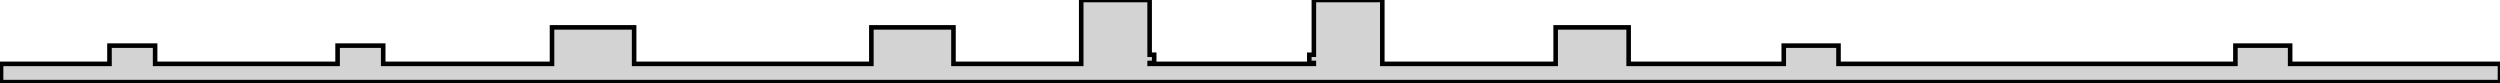
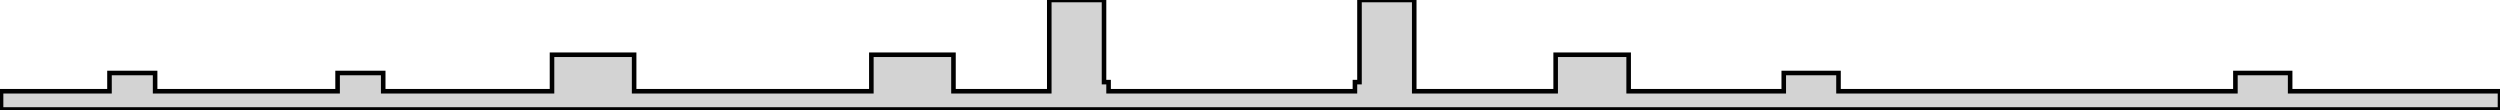
- <svg xmlns="http://www.w3.org/2000/svg" width="274mm" height="9mm" viewBox="0 -9 274 9" version="1.1">
-   <path d=" M 245,-4 L 245,-2 L 201.5,-2 L 201.5,-4 L 195.5,-4 L 195.5,-2  L 178.5,-2 L 178.5,-6 L 170.5,-6 L 170.5,-2 L 151.5,-2 L 151.5,-9  L 144,-9 L 144,-3 L 143.5,-3 L 143.5,-2.1 L 144,-2.1 L 144,-2  L 126,-2 L 126,-2.1 L 126.5,-2.1 L 126.5,-3 L 126,-3 L 126,-9  L 118.5,-9 L 118.5,-2 L 104.5,-2 L 104.5,-6 L 95.5,-6 L 95.5,-2  L 69.5,-2 L 69.5,-6 L 60.5,-6 L 60.5,-2 L 42,-2 L 42,-4  L 37,-4 L 37,-2 L 17,-2 L 17,-4 L 12,-4 L 12,-2  L 0.116,-2 L 0.116,-0 L 274,-0 L 274,-2 L 251,-2 L 251,-4  z " stroke="black" fill="lightgray" stroke-width="0.5" />
+ <svg xmlns="http://www.w3.org/2000/svg" width="274mm" height="12mm" viewBox="0 -12 274 12" version="1.1">
+   <path d=" M 245,-4 L 245,-2 L 201.5,-2 L 201.5,-4 L 195.5,-4 L 195.5,-2  L 178.5,-2 L 178.5,-6 L 170.5,-6 L 170.5,-2 L 155,-2 L 155,-12  L 149,-12 L 149,-3 L 148.5,-3 L 148.5,-2 L 121.5,-2 L 121.5,-3  L 121,-3 L 121,-12 L 115,-12 L 115,-2 L 104.5,-2 L 104.5,-6  L 95.5,-6 L 95.5,-2 L 69.5,-2 L 69.5,-6 L 60.5,-6 L 60.5,-2  L 42,-2 L 42,-4 L 37,-4 L 37,-2 L 17,-2 L 17,-4  L 12,-4 L 12,-2 L 0.116,-2 L 0.116,-0 L 274,-0 L 274,-2  L 251,-2 L 251,-4 z " stroke="black" fill="lightgray" stroke-width="0.5" />
</svg>
